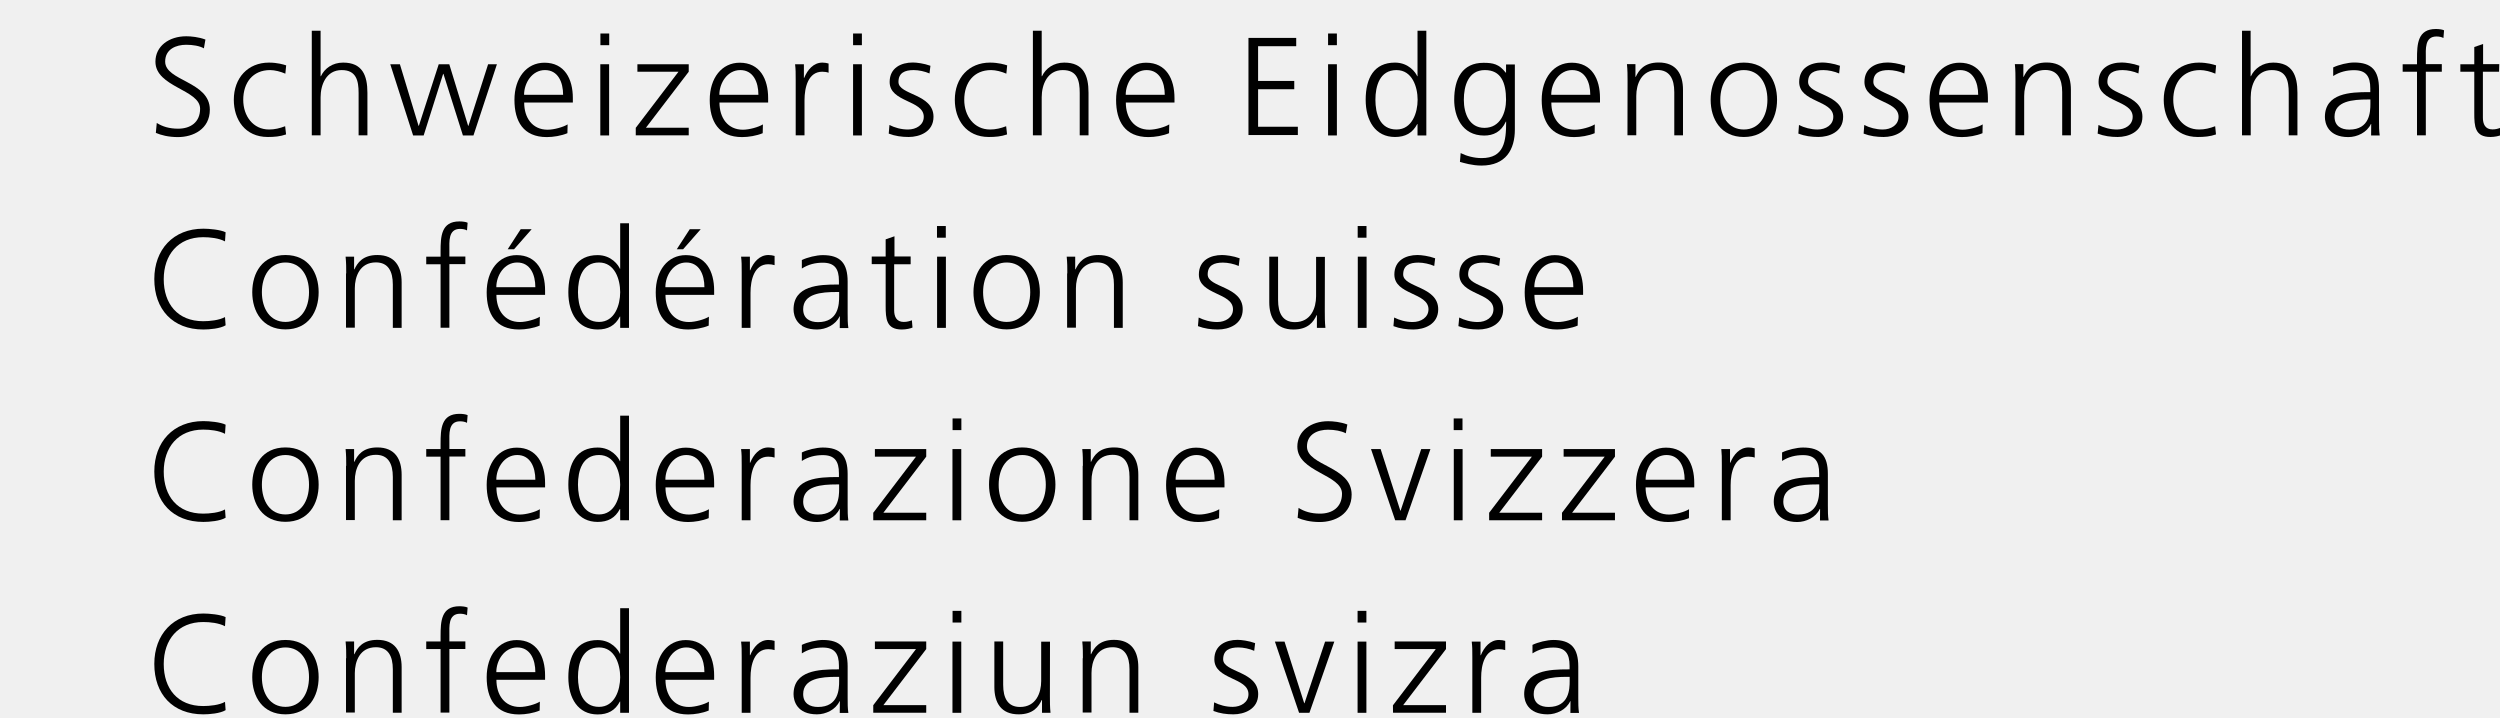
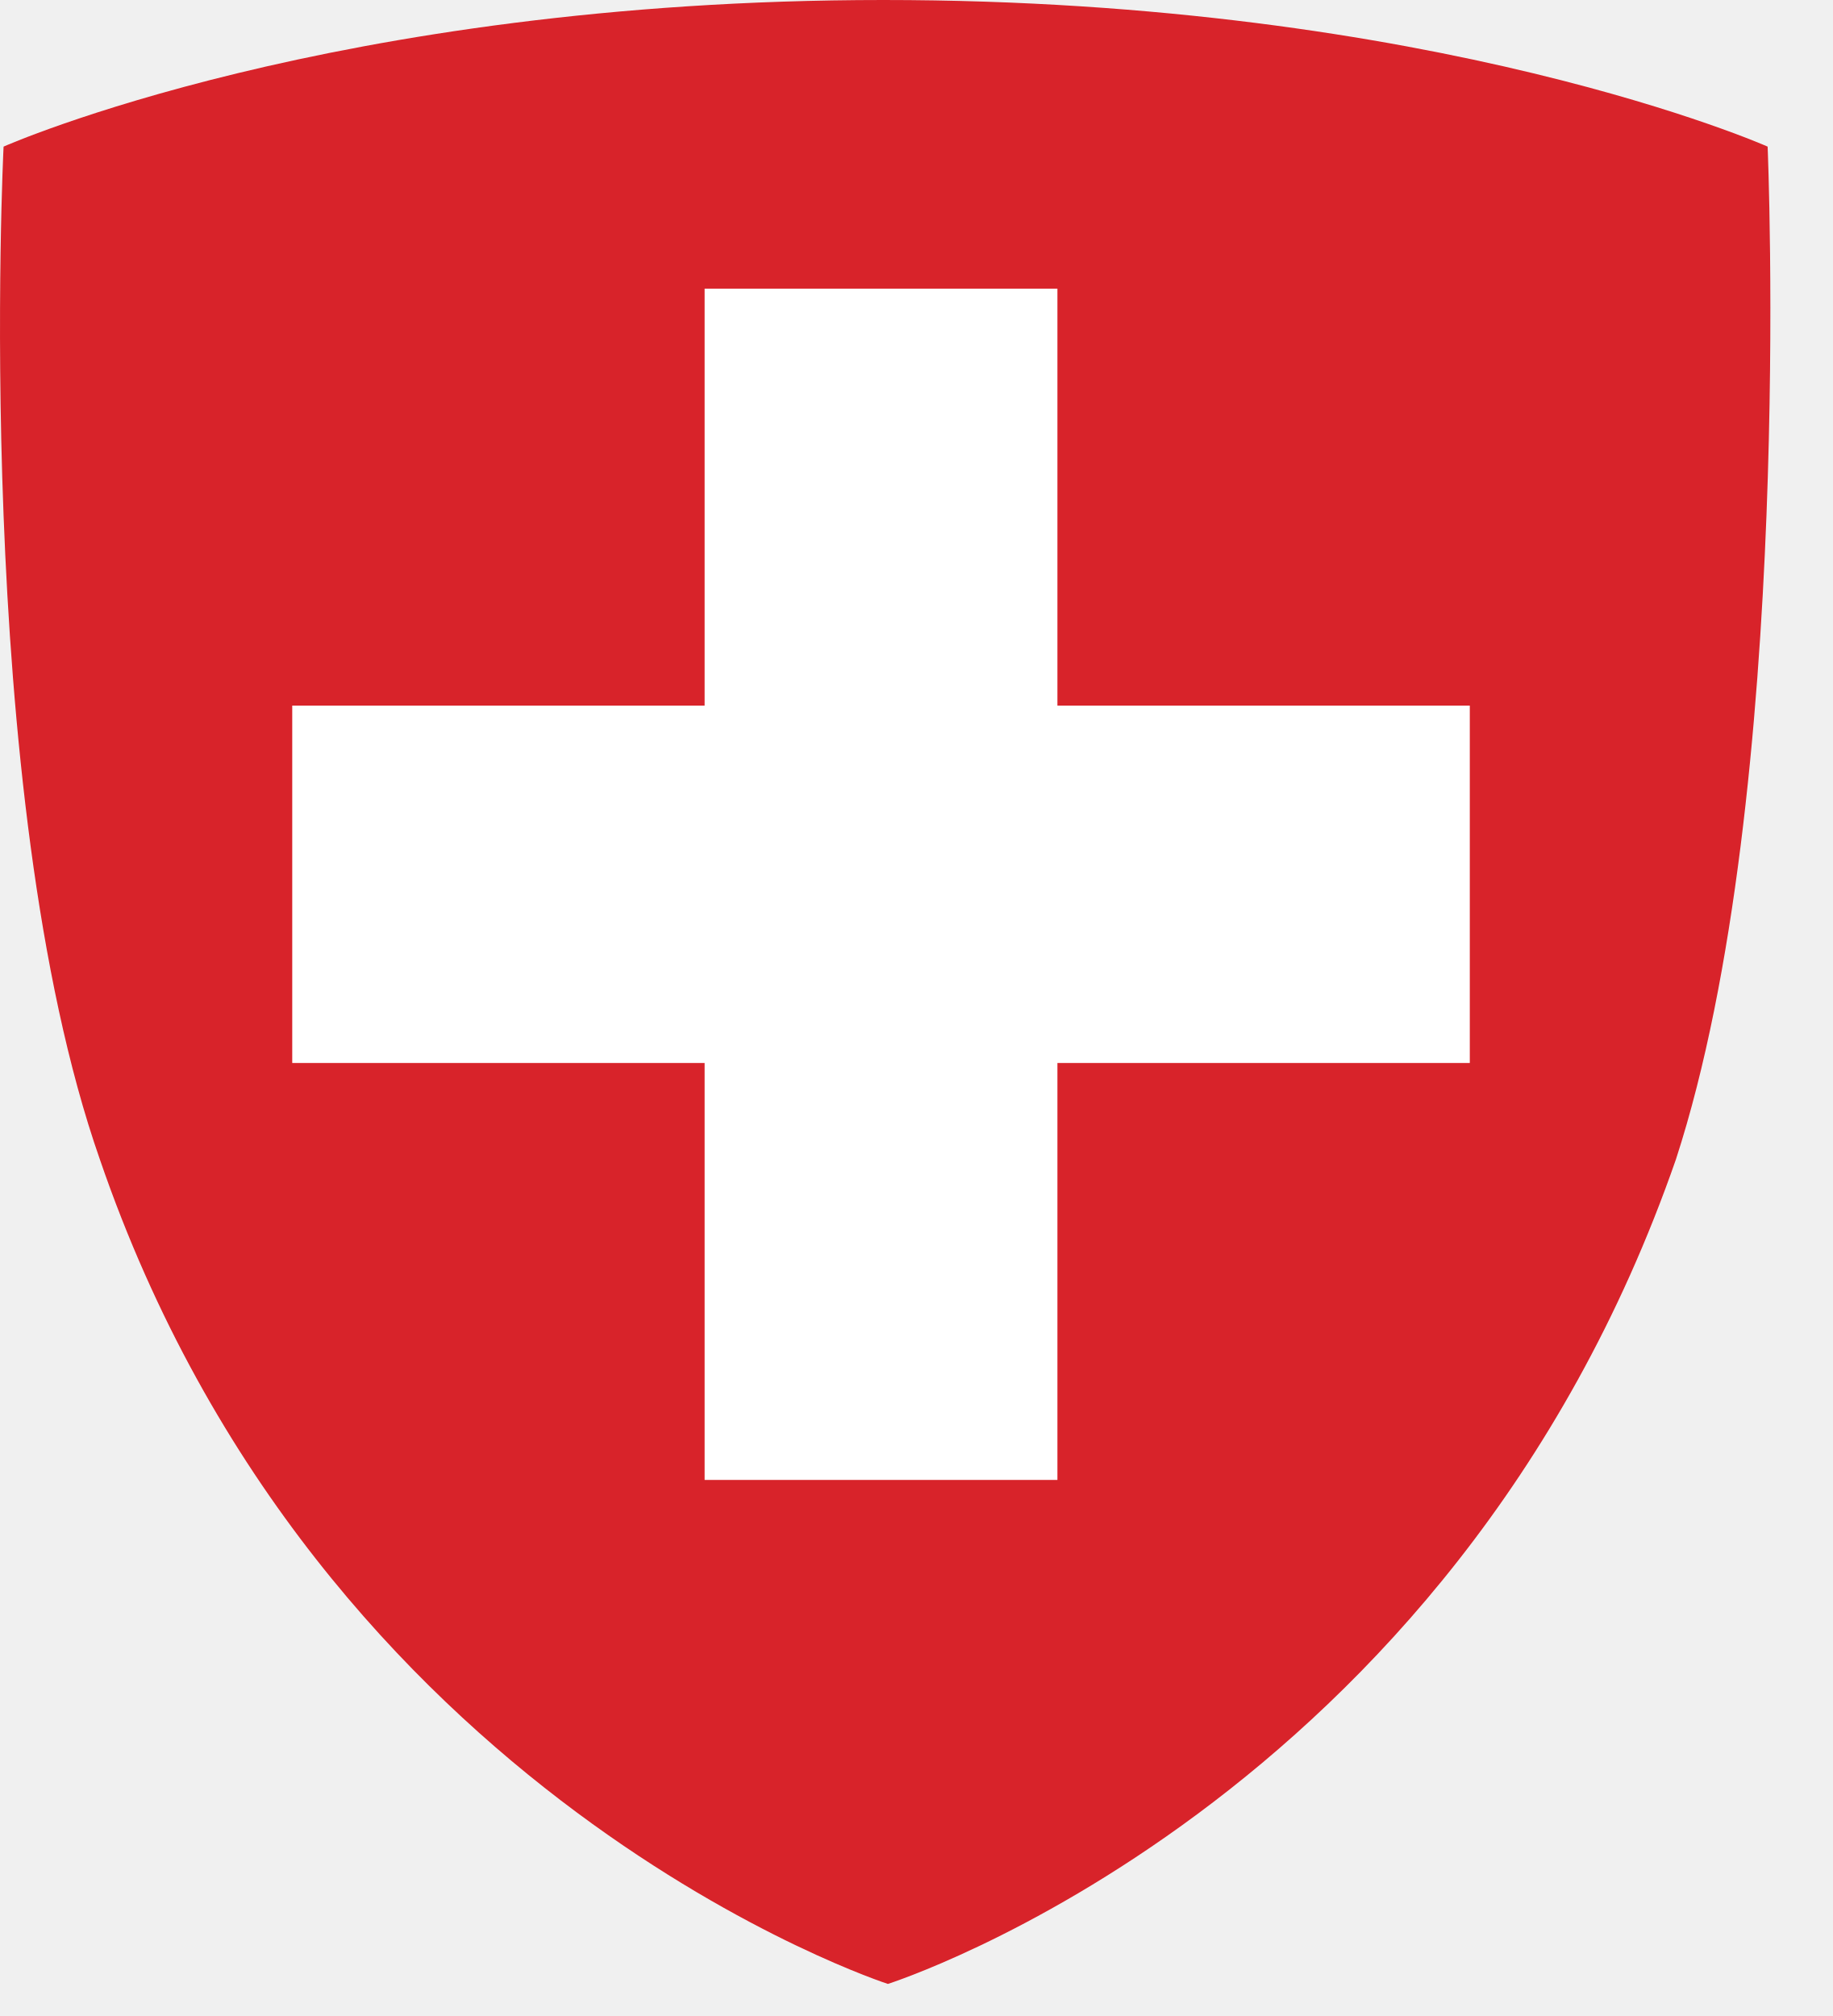
- <svg xmlns="http://www.w3.org/2000/svg" viewBox="0 0 244 70" role="img" aria-hidden="true" class="logo__name" width="244" height="70">
-   <path d="m15.3 12c.56.35 1.21.56 2.09.56 1.17 0 2.14-.6 2.14-1.95 0-1.87-4.36-2.1-4.36-4.59 0-1.52 1.33-2.48 3.01-2.48.46 0 1.21.07 1.87.32l-.15.86c-.41-.24-1.08-.35-1.72-.35-.98 0-2.06.41-2.06 1.64 0 1.91 4.36 1.92 4.36 4.69 0 1.92-1.65 2.68-3.11 2.68-.93 0-1.65-.19-2.16-.41z" />
-   <path d="m27.85 7.19c-.46-.2-1.03-.35-1.49-.35-1.68 0-2.62 1.22-2.62 2.9 0 1.58.96 2.9 2.52 2.9.55 0 1.04-.12 1.57-.32l.09.8c-.58.2-1.13.25-1.78.25-2.23 0-3.32-1.71-3.32-3.63 0-2.14 1.38-3.63 3.43-3.63.83 0 1.43.19 1.68.27z" />
-   <path d="m30.43 3h.86v4.44h.03c.36-.77 1.14-1.33 2.17-1.33 1.87 0 2.37 1.24 2.37 2.95v4.15h-.86v-4.14c0-1.2-.23-2.23-1.65-2.23-1.52 0-2.06 1.45-2.06 2.65v3.72h-.86z" />
-   <path d="m46.21 13.22h-1.03l-1.9-6.01h-.03l-1.9 6.01h-1.03l-2.23-6.95h.94l1.82 6.01h.03l1.94-6.01h1.03l1.84 6.01h.03l1.92-6.01h.86z" />
-   <path d="m54.96 9.25c0-1.22-.49-2.41-1.77-2.41-1.26 0-2.04 1.26-2.04 2.41zm.42 3.75c-.6.25-1.38.38-2.01.38-2.3 0-3.16-1.55-3.16-3.63 0-2.13 1.17-3.63 2.93-3.63 1.96 0 2.77 1.58 2.77 3.45v.44h-4.75c0 1.48.79 2.65 2.29 2.65.62 0 1.54-.26 1.95-.52z" />
-   <path d="m58.59 6.27h.86v6.95h-.86zm.87-1.86h-.86v-1.14h.86z" />
-   <path d="m62.04 12.49 4.18-5.49h-4.01v-.73h5.01v.73l-4.18 5.47h4.18v.74h-5.17v-.72z" />
-   <path d="m74.02 9.25c0-1.22-.49-2.41-1.77-2.41-1.26 0-2.04 1.26-2.04 2.41zm.42 3.75c-.6.25-1.38.38-2.01.38-2.3 0-3.16-1.55-3.16-3.63 0-2.13 1.17-3.63 2.93-3.63 1.96 0 2.77 1.58 2.77 3.45v.44h-4.75c0 1.48.8 2.65 2.29 2.65.62 0 1.54-.26 1.95-.52z" />
-   <path d="m77.66 7.82c0-.77 0-1.04-.06-1.55h.86v1.33h.03c.32-.78.9-1.49 1.78-1.49.2 0 .45.04.6.09v.9c-.17-.07-.4-.1-.62-.1-1.36 0-1.73 1.52-1.73 2.78v3.43h-.86z" />
-   <path d="m83.26 6.27h.86v6.95h-.86zm.86-1.86h-.86v-1.14h.86z" />
-   <path d="m86.81 12.2c.52.26 1.14.44 1.81.44.81 0 1.54-.45 1.54-1.24 0-1.65-3.33-1.39-3.33-3.4 0-1.38 1.12-1.9 2.26-1.9.36 0 1.1.09 1.72.32l-.09.75c-.45-.2-1.06-.33-1.54-.33-.88 0-1.49.27-1.49 1.16 0 1.29 3.42 1.13 3.42 3.4 0 1.48-1.38 1.97-2.42 1.97-.67 0-1.33-.09-1.95-.33z" />
-   <path d="m98.22 7.19c-.46-.2-1.03-.35-1.49-.35-1.68 0-2.62 1.22-2.62 2.9 0 1.58.96 2.9 2.52 2.9.55 0 1.04-.12 1.57-.32l.09.8c-.58.2-1.13.25-1.78.25-2.23 0-3.32-1.71-3.32-3.63 0-2.14 1.38-3.63 3.43-3.63.83 0 1.43.19 1.68.27z" />
-   <path d="m100.81 3h.86v4.44h.03c.36-.77 1.14-1.33 2.17-1.33 1.87 0 2.37 1.24 2.37 2.95v4.15h-.86v-4.14c0-1.2-.23-2.23-1.65-2.23-1.52 0-2.06 1.45-2.06 2.65v3.72h-.86z" />
-   <path d="m113.68 9.25c0-1.22-.49-2.41-1.77-2.41-1.26 0-2.04 1.26-2.04 2.41zm.42 3.75c-.6.25-1.38.38-2.01.38-2.3 0-3.16-1.55-3.16-3.63 0-2.13 1.17-3.63 2.93-3.63 1.96 0 2.77 1.58 2.77 3.45v.44h-4.75c0 1.48.8 2.65 2.29 2.65.62 0 1.54-.26 1.95-.52z" />
-   <path d="m121.85 3.7h4.66v.81h-3.72v3.39h3.53v.81h-3.53v3.66h3.88v.81h-4.82z" />
-   <path d="m129.62 6.27h.86v6.95h-.86zm.86-1.86h-.86v-1.14h.86z" />
-   <path d="m136.3 12.64c1.52 0 2.06-1.64 2.06-2.9s-.53-2.9-2.06-2.9c-1.64 0-2.06 1.55-2.06 2.9s.42 2.9 2.06 2.9zm2.91.58h-.86v-1.11h-.03c-.46.88-1.17 1.26-2.17 1.26-1.91 0-2.86-1.58-2.86-3.63 0-2.11.81-3.63 2.86-3.63 1.36 0 2.04 1 2.17 1.33h.03v-4.44h.86z" />
-   <path d="m144.88 12.48c1.55 0 2.11-1.48 2.11-2.74 0-1.68-.49-2.9-2.06-2.9-1.63 0-2.06 1.55-2.06 2.9 0 1.36.55 2.74 2.01 2.74zm2.97.16c0 1.94-.87 3.52-3.26 3.52-.91 0-1.74-.26-2.1-.36l.07-.86c.53.27 1.29.49 2.04.49 2.2 0 2.4-1.61 2.4-3.56h-.03c-.46 1.01-1.23 1.36-2.11 1.36-2.22 0-2.93-1.94-2.93-3.47 0-2.11.81-3.63 2.86-3.63.93 0 1.52.12 2.17.96h.03v-.8h.86z" />
-   <path d="m155.21 9.25c0-1.22-.49-2.41-1.77-2.41-1.26 0-2.04 1.26-2.04 2.41zm.43 3.75c-.6.25-1.38.38-2.01.38-2.3 0-3.16-1.55-3.16-3.63 0-2.13 1.17-3.63 2.93-3.63 1.96 0 2.76 1.58 2.76 3.45v.44h-4.75c0 1.48.8 2.65 2.29 2.65.62 0 1.54-.26 1.95-.52z" />
-   <path d="m158.85 7.9c0-.53 0-1.07-.06-1.64h.83v1.24h.03c.29-.62.8-1.4 2.24-1.4 1.72 0 2.37 1.14 2.37 2.67v4.44h-.85v-4.22c0-1.3-.46-2.16-1.65-2.16-1.56 0-2.06 1.38-2.06 2.53v3.84h-.86z" />
-   <path d="m170.2 12.64c1.49 0 2.3-1.29 2.3-2.9s-.8-2.9-2.3-2.9c-1.49 0-2.3 1.29-2.3 2.9-.01 1.61.79 2.9 2.3 2.9zm0-6.53c2.24 0 3.24 1.74 3.24 3.63s-1 3.63-3.24 3.63-3.24-1.74-3.24-3.63.99-3.63 3.24-3.63" />
-   <path d="m175.58 12.2c.52.26 1.15.44 1.81.44.81 0 1.54-.45 1.54-1.24 0-1.65-3.33-1.39-3.33-3.4 0-1.38 1.11-1.9 2.26-1.9.36 0 1.1.09 1.72.32l-.08.75c-.45-.2-1.06-.33-1.54-.33-.88 0-1.49.27-1.49 1.16 0 1.29 3.42 1.13 3.42 3.4 0 1.48-1.38 1.97-2.42 1.97-.67 0-1.33-.09-1.95-.33z" />
-   <path d="m181.95 12.2c.52.26 1.15.44 1.81.44.81 0 1.54-.45 1.54-1.24 0-1.65-3.33-1.39-3.33-3.4 0-1.38 1.12-1.9 2.26-1.9.36 0 1.1.09 1.72.32l-.09.75c-.45-.2-1.06-.33-1.53-.33-.88 0-1.49.27-1.49 1.16 0 1.29 3.42 1.13 3.42 3.4 0 1.48-1.38 1.97-2.42 1.97-.67 0-1.33-.09-1.95-.33z" />
-   <path d="m193.07 9.25c0-1.22-.49-2.41-1.77-2.41-1.26 0-2.04 1.26-2.04 2.41zm.42 3.75c-.6.25-1.37.38-2.01.38-2.3 0-3.16-1.55-3.16-3.63 0-2.13 1.17-3.63 2.93-3.63 1.96 0 2.77 1.58 2.77 3.45v.44h-4.75c0 1.48.8 2.65 2.29 2.65.62 0 1.54-.26 1.95-.52z" />
-   <path d="m196.71 7.9c0-.53 0-1.07-.06-1.64h.83v1.24h.03c.29-.62.8-1.4 2.24-1.4 1.72 0 2.37 1.14 2.37 2.67v4.44h-.85v-4.22c0-1.3-.46-2.16-1.65-2.16-1.56 0-2.06 1.38-2.06 2.53v3.84h-.86z" />
-   <path d="m204.81 12.2c.52.26 1.14.44 1.81.44.81 0 1.53-.45 1.53-1.24 0-1.65-3.33-1.39-3.33-3.4 0-1.38 1.11-1.9 2.26-1.9.36 0 1.1.09 1.72.32l-.09.75c-.45-.2-1.06-.33-1.54-.33-.88 0-1.49.27-1.49 1.16 0 1.29 3.42 1.13 3.42 3.4 0 1.48-1.38 1.97-2.42 1.97-.67 0-1.33-.09-1.95-.33z" />
-   <path d="m216.22 7.19c-.46-.2-1.03-.35-1.49-.35-1.68 0-2.62 1.22-2.62 2.9 0 1.58.95 2.9 2.52 2.9.55 0 1.04-.12 1.57-.32l.08.8c-.58.2-1.13.25-1.78.25-2.23 0-3.32-1.71-3.32-3.63 0-2.14 1.38-3.63 3.43-3.63.83 0 1.43.19 1.68.27z" />
-   <path d="m218.81 3h.85v4.44h.03c.36-.77 1.15-1.33 2.17-1.33 1.87 0 2.37 1.24 2.37 2.95v4.15h-.85v-4.14c0-1.2-.23-2.23-1.65-2.23-1.52 0-2.06 1.45-2.06 2.65v3.72h-.85v-10.21z" />
-   <path d="m231.35 9.71h-.24c-1.49 0-3.26.15-3.26 1.68 0 .91.65 1.26 1.44 1.26 2.01 0 2.06-1.75 2.06-2.51zm.08 2.39h-.03c-.38.83-1.35 1.28-2.2 1.28-1.97 0-2.29-1.33-2.29-1.96 0-2.33 2.48-2.43 4.27-2.43h.16v-.36c0-1.19-.42-1.78-1.58-1.78-.72 0-1.4.16-2.04.57v-.84c.54-.26 1.43-.48 2.04-.48 1.72 0 2.43.78 2.43 2.59v3.07c0 .56 0 .98.07 1.46h-.84z" />
-   <path d="m235.9 7h-1.4v-.73h1.4v-.51c0-1.46.06-2.93 1.84-2.93.27 0 .64.04.8.13l-.06.75c-.18-.1-.43-.15-.68-.15-1.17 0-1.04 1.26-1.04 2.1v.6h1.56v.74h-1.56v6.21h-.86z" />
-   <path d="m243.91 7h-1.58v4.49c0 .62.23 1.14.93 1.14.33 0 .55-.07.79-.16l.06.71c-.2.09-.62.19-1.04.19-1.52 0-1.58-1.04-1.58-2.32v-4.05h-1.36v-.73h1.36v-1.68l.86-.3v1.97h1.58z" />
-   <path d="m21.96 23.56c-.6-.32-1.46-.41-2.13-.41-2.46 0-3.85 1.74-3.85 4.1 0 2.4 1.35 4.1 3.85 4.1.62 0 1.58-.09 2.13-.41l.06.81c-.52.32-1.58.41-2.17.41-3 0-4.79-1.97-4.79-4.92 0-2.88 1.85-4.92 4.79-4.92.56 0 1.69.1 2.17.35z" />
-   <path d="m27.86 31.42c1.49 0 2.3-1.29 2.3-2.9s-.8-2.9-2.3-2.9-2.3 1.29-2.3 2.9.8 2.9 2.3 2.9zm0-6.53c2.25 0 3.24 1.74 3.24 3.63 0 1.9-1 3.63-3.24 3.63s-3.24-1.74-3.24-3.63.99-3.63 3.24-3.63" />
-   <path d="m33.79 26.69c0-.53 0-1.07-.06-1.64h.83v1.24h.03c.29-.62.8-1.4 2.24-1.4 1.72 0 2.37 1.14 2.37 2.67v4.44h-.86v-4.23c0-1.3-.46-2.16-1.65-2.16-1.57 0-2.06 1.38-2.06 2.53v3.84h-.86v-5.3" />
-   <path d="m43 25.79h-1.4v-.74h1.4v-.51c0-1.46.06-2.93 1.84-2.93.27 0 .64.04.8.13l-.06.75c-.17-.1-.43-.15-.68-.15-1.17 0-1.04 1.26-1.04 2.1v.6h1.56v.74h-1.56v6.21h-.86z" />
-   <path d="m50.82 22.37h1.07l-1.72 1.96h-.62zm1.43 5.66c0-1.22-.49-2.41-1.77-2.41-1.26 0-2.04 1.26-2.04 2.41zm.42 3.75c-.6.25-1.38.38-2.01.38-2.3 0-3.16-1.55-3.16-3.63 0-2.13 1.17-3.63 2.93-3.63 1.96 0 2.77 1.58 2.77 3.45v.43h-4.75c0 1.48.79 2.65 2.29 2.65.62 0 1.54-.26 1.95-.52z" />
-   <path d="m58.47 31.42c1.52 0 2.06-1.64 2.06-2.9s-.53-2.9-2.06-2.9c-1.64 0-2.06 1.55-2.06 2.9.01 1.35.43 2.9 2.06 2.9zm2.92.58h-.86v-1.1h-.03c-.46.88-1.17 1.26-2.17 1.26-1.91 0-2.86-1.58-2.86-3.63 0-2.11.81-3.63 2.86-3.63 1.36 0 2.04 1 2.17 1.33h.03v-4.44h.86z" />
-   <path d="m67.32 22.37h1.07l-1.72 1.96h-.62zm1.43 5.66c0-1.22-.49-2.41-1.77-2.41-1.26 0-2.04 1.26-2.04 2.41zm.42 3.75c-.6.25-1.38.38-2.01.38-2.3 0-3.16-1.55-3.16-3.63 0-2.13 1.17-3.63 2.93-3.63 1.96 0 2.77 1.58 2.77 3.45v.43h-4.75c0 1.48.8 2.65 2.29 2.65.62 0 1.54-.26 1.95-.52z" />
-   <path d="m72.39 26.6c0-.77 0-1.04-.06-1.55h.86v1.33h.03c.32-.78.9-1.49 1.78-1.49.2 0 .45.04.6.09v.9c-.18-.06-.41-.09-.62-.09-1.36 0-1.73 1.52-1.73 2.78v3.43h-.86z" />
-   <path d="m81.9 28.5h-.25c-1.49 0-3.26.15-3.26 1.68 0 .91.65 1.26 1.45 1.26 2.01 0 2.06-1.75 2.06-2.51zm.07 2.38h-.03c-.38.83-1.35 1.28-2.2 1.28-1.97 0-2.29-1.33-2.29-1.96 0-2.33 2.48-2.43 4.27-2.43h.16v-.35c0-1.19-.42-1.78-1.58-1.78-.72 0-1.4.16-2.04.57v-.83c.53-.26 1.43-.48 2.04-.48 1.72 0 2.43.78 2.43 2.59v3.07c0 .56 0 .98.07 1.46h-.84z" />
-   <path d="m88.85 25.79h-1.58v4.49c0 .62.23 1.14.93 1.14.33 0 .55-.07.8-.16l.06.71c-.2.09-.62.19-1.04.19-1.52 0-1.58-1.04-1.58-2.32v-4.06h-1.36v-.74h1.36v-1.68l.86-.3v1.97h1.58v.75" />
-   <path d="m91.46 25.05h.86v6.95h-.86zm.85-1.85h-.86v-1.14h.86z" />
-   <path d="m98.25 31.42c1.49 0 2.3-1.29 2.3-2.9s-.8-2.9-2.3-2.9c-1.49 0-2.3 1.29-2.3 2.9s.8 2.9 2.3 2.9zm0-6.53c2.25 0 3.24 1.74 3.24 3.63 0 1.9-1 3.63-3.24 3.63s-3.24-1.74-3.24-3.63.99-3.63 3.24-3.63" />
-   <path d="m104.17 26.69c0-.53 0-1.07-.06-1.64h.83v1.24h.03c.29-.62.8-1.4 2.24-1.4 1.72 0 2.37 1.14 2.37 2.67v4.44h-.86v-4.23c0-1.3-.46-2.16-1.65-2.16-1.56 0-2.06 1.38-2.06 2.53v3.84h-.86v-5.3" />
-   <path d="m116.99 30.99c.52.26 1.14.44 1.81.44.81 0 1.54-.45 1.54-1.24 0-1.65-3.33-1.39-3.33-3.4 0-1.38 1.12-1.9 2.26-1.9.36 0 1.1.09 1.72.32l-.09.75c-.45-.2-1.06-.33-1.54-.33-.88 0-1.49.27-1.49 1.16 0 1.29 3.42 1.13 3.42 3.4 0 1.48-1.38 1.97-2.42 1.97-.67 0-1.33-.09-1.95-.33z" />
-   <path d="m129.3 30.36c0 .53 0 1.07.06 1.64h-.83v-1.24h-.03c-.29.62-.8 1.4-2.25 1.4-1.72 0-2.37-1.14-2.37-2.67v-4.44h.86v4.23c0 1.31.46 2.16 1.65 2.16 1.56 0 2.06-1.38 2.06-2.53v-3.84h.86z" />
-   <path d="m132.52 25.05h.86v6.95h-.86zm.85-1.85h-.86v-1.14h.86z" />
-   <path d="m136.07 30.99c.52.26 1.14.44 1.81.44.81 0 1.54-.45 1.54-1.24 0-1.65-3.33-1.39-3.33-3.4 0-1.38 1.12-1.9 2.26-1.9.36 0 1.1.09 1.72.32l-.09.75c-.45-.2-1.06-.33-1.54-.33-.88 0-1.49.27-1.49 1.16 0 1.29 3.42 1.13 3.42 3.4 0 1.48-1.38 1.97-2.42 1.97-.67 0-1.33-.09-1.95-.33z" />
-   <path d="m142.42 30.99c.52.26 1.14.44 1.81.44.81 0 1.53-.45 1.53-1.24 0-1.65-3.33-1.39-3.33-3.4 0-1.38 1.12-1.9 2.26-1.9.36 0 1.1.09 1.72.32l-.09.75c-.45-.2-1.06-.33-1.54-.33-.88 0-1.49.27-1.49 1.16 0 1.29 3.42 1.13 3.42 3.4 0 1.48-1.38 1.97-2.42 1.97-.67 0-1.33-.09-1.95-.33z" />
-   <path d="m153.56 28.03c0-1.22-.49-2.41-1.77-2.41-1.26 0-2.04 1.26-2.04 2.41zm.42 3.75c-.6.25-1.38.38-2.01.38-2.3 0-3.16-1.55-3.16-3.63 0-2.13 1.17-3.63 2.93-3.63 1.96 0 2.77 1.58 2.77 3.45v.43h-4.75c0 1.48.79 2.65 2.29 2.65.63 0 1.54-.26 1.95-.52z" />
-   <path d="m21.96 42.34c-.6-.32-1.46-.41-2.13-.41-2.46 0-3.85 1.74-3.85 4.1 0 2.4 1.35 4.1 3.85 4.1.62 0 1.58-.09 2.13-.41l.06.81c-.52.32-1.58.41-2.17.41-3 0-4.79-1.97-4.79-4.92 0-2.88 1.85-4.92 4.79-4.92.56 0 1.69.1 2.17.35z" />
-   <path d="m27.86 50.21c1.49 0 2.3-1.29 2.3-2.9s-.8-2.9-2.3-2.9-2.3 1.29-2.3 2.9.8 2.9 2.3 2.9zm0-6.54c2.25 0 3.24 1.74 3.24 3.63 0 1.9-1 3.63-3.24 3.63s-3.24-1.74-3.24-3.63.99-3.63 3.24-3.63" />
-   <path d="m33.79 45.47c0-.53 0-1.07-.06-1.64h.83v1.24h.03c.29-.62.8-1.4 2.24-1.4 1.72 0 2.37 1.14 2.37 2.67v4.44h-.86v-4.23c0-1.3-.46-2.16-1.65-2.16-1.57 0-2.06 1.38-2.06 2.53v3.84h-.86v-5.3" />
-   <path d="m43 44.57h-1.4v-.74h1.4v-.51c0-1.46.06-2.93 1.84-2.93.27 0 .64.04.8.13l-.06.75c-.17-.1-.43-.15-.68-.15-1.17 0-1.04 1.26-1.04 2.1v.6h1.56v.74h-1.56v6.21h-.86z" />
-   <path d="m52.25 46.82c0-1.22-.49-2.41-1.77-2.41-1.26 0-2.04 1.26-2.04 2.41zm.42 3.75c-.6.25-1.38.38-2.01.38-2.3 0-3.16-1.55-3.16-3.63 0-2.13 1.17-3.63 2.93-3.63 1.96 0 2.77 1.58 2.77 3.45v.43h-4.75c0 1.48.79 2.65 2.29 2.65.62 0 1.54-.26 1.95-.52z" />
-   <path d="m58.47 50.21c1.52 0 2.06-1.64 2.06-2.9s-.53-2.9-2.06-2.9c-1.64 0-2.06 1.55-2.06 2.9.01 1.35.43 2.9 2.06 2.9zm2.92.57h-.86v-1.1h-.03c-.46.88-1.17 1.26-2.17 1.26-1.91 0-2.86-1.58-2.86-3.63 0-2.11.81-3.63 2.86-3.63 1.36 0 2.04 1 2.17 1.33h.03v-4.44h.86z" />
-   <path d="m68.75 46.82c0-1.22-.49-2.41-1.77-2.41-1.26 0-2.04 1.26-2.04 2.41zm.42 3.75c-.6.25-1.38.38-2.01.38-2.3 0-3.16-1.55-3.16-3.63 0-2.13 1.17-3.63 2.93-3.63 1.96 0 2.77 1.58 2.77 3.45v.43h-4.75c0 1.48.8 2.65 2.29 2.65.62 0 1.54-.26 1.95-.52z" />
-   <path d="m72.39 45.38c0-.77 0-1.04-.06-1.55h.86v1.33h.03c.32-.78.9-1.49 1.78-1.49.2 0 .45.04.6.09v.9c-.18-.06-.41-.09-.62-.09-1.36 0-1.73 1.52-1.73 2.78v3.43h-.86z" />
-   <path d="m81.9 47.28h-.25c-1.49 0-3.26.15-3.26 1.68 0 .91.65 1.26 1.45 1.26 2.01 0 2.06-1.75 2.06-2.51zm.07 2.39h-.03c-.38.83-1.35 1.28-2.2 1.28-1.97 0-2.29-1.33-2.29-1.96 0-2.33 2.48-2.43 4.27-2.43h.16v-.36c0-1.19-.42-1.78-1.58-1.78-.72 0-1.4.16-2.04.57v-.83c.53-.26 1.43-.48 2.04-.48 1.72 0 2.43.78 2.43 2.59v3.07c0 .56 0 .98.07 1.46h-.84z" />
-   <path d="m85.22 50.06 4.18-5.49h-4.01v-.74h5.01v.74l-4.18 5.47h4.18v.74h-5.17v-.72z" />
-   <path d="m92.96 43.83h.86v6.95h-.86zm.87-1.85h-.86v-1.14h.86z" />
-   <path d="m99.77 50.21c1.49 0 2.3-1.29 2.3-2.9s-.8-2.9-2.3-2.9c-1.49 0-2.3 1.29-2.3 2.9-.01 1.61.79 2.9 2.3 2.9zm0-6.54c2.25 0 3.24 1.74 3.24 3.63 0 1.9-1 3.63-3.24 3.63s-3.24-1.74-3.24-3.63c-.01-1.89.98-3.63 3.24-3.63" />
-   <path d="m105.69 45.47c0-.53 0-1.07-.06-1.64h.83v1.24h.03c.29-.62.8-1.4 2.24-1.4 1.72 0 2.37 1.14 2.37 2.67v4.44h-.86v-4.23c0-1.3-.46-2.16-1.65-2.16-1.57 0-2.06 1.38-2.06 2.53v3.84h-.86v-5.3" />
-   <path d="m118.55 46.82c0-1.22-.49-2.41-1.77-2.41-1.26 0-2.04 1.26-2.04 2.41zm.43 3.75c-.6.25-1.38.38-2.01.38-2.3 0-3.16-1.55-3.16-3.63 0-2.13 1.17-3.63 2.93-3.63 1.96 0 2.77 1.58 2.77 3.45v.43h-4.75c0 1.48.8 2.65 2.29 2.65.62 0 1.54-.26 1.95-.52z" />
-   <path d="m126.74 49.57c.56.35 1.21.56 2.1.56 1.17 0 2.14-.6 2.14-1.95 0-1.87-4.36-2.1-4.36-4.59 0-1.52 1.33-2.48 3.01-2.48.46 0 1.21.07 1.87.32l-.15.86c-.42-.23-1.09-.35-1.73-.35-.98 0-2.06.41-2.06 1.64 0 1.91 4.36 1.92 4.36 4.69 0 1.92-1.65 2.68-3.11 2.68-.93 0-1.65-.19-2.16-.41z" />
-   <path d="m137.18 50.78h-1.01l-2.36-6.95h.94l1.92 6.01h.03l2.01-6.01h.9z" />
-   <path d="m141.89 43.83h.86v6.95h-.86zm.85-1.85h-.86v-1.14h.86z" />
-   <path d="m145.33 50.06 4.18-5.49h-4.01v-.74h5.01v.74l-4.18 5.47h4.18v.74h-5.17v-.72z" />
-   <path d="m152.44 50.06 4.18-5.49h-4.01v-.74h5.01v.74l-4.18 5.47h4.18v.74h-5.17v-.72z" />
-   <path d="m164.42 46.82c0-1.22-.49-2.41-1.77-2.41-1.26 0-2.04 1.26-2.04 2.41zm.42 3.75c-.6.25-1.37.38-2.01.38-2.3 0-3.16-1.55-3.16-3.63 0-2.13 1.17-3.63 2.93-3.63 1.96 0 2.76 1.58 2.76 3.45v.43h-4.75c0 1.48.8 2.65 2.29 2.65.62 0 1.54-.26 1.95-.52z" />
-   <path d="m168.05 45.38c0-.77 0-1.04-.05-1.55h.85v1.33h.03c.32-.78.9-1.49 1.78-1.49.2 0 .45.04.6.09v.9c-.17-.06-.41-.09-.62-.09-1.36 0-1.73 1.52-1.73 2.78v3.43h-.86z" />
-   <path d="m177.56 47.28h-.25c-1.49 0-3.26.15-3.26 1.68 0 .91.65 1.26 1.45 1.26 2.01 0 2.06-1.75 2.06-2.51zm.08 2.39h-.03c-.38.83-1.35 1.28-2.2 1.28-1.97 0-2.29-1.33-2.29-1.96 0-2.33 2.48-2.43 4.27-2.43h.16v-.36c0-1.19-.42-1.78-1.58-1.78-.72 0-1.4.16-2.04.57v-.83c.53-.26 1.43-.48 2.04-.48 1.72 0 2.43.78 2.43 2.59v3.07c0 .56 0 .98.07 1.46h-.84z" />
-   <path d="m21.96 61.12c-.6-.32-1.46-.41-2.13-.41-2.46 0-3.85 1.74-3.85 4.1 0 2.4 1.35 4.1 3.85 4.1.62 0 1.58-.09 2.13-.41l.06.81c-.52.32-1.58.41-2.17.41-3 0-4.79-1.97-4.79-4.92 0-2.88 1.85-4.92 4.79-4.92.56 0 1.69.1 2.17.35z" />
-   <path d="m27.86 68.99c1.49 0 2.3-1.29 2.3-2.9s-.8-2.9-2.3-2.9-2.3 1.29-2.3 2.9.8 2.9 2.3 2.9zm0-6.53c2.25 0 3.24 1.74 3.24 3.63 0 1.9-1 3.63-3.24 3.63s-3.24-1.74-3.24-3.63.99-3.63 3.24-3.63" />
-   <path d="m33.79 64.25c0-.53 0-1.07-.06-1.64h.83v1.24h.03c.29-.62.8-1.4 2.24-1.4 1.72 0 2.37 1.14 2.37 2.67v4.44h-.86v-4.23c0-1.3-.46-2.16-1.65-2.16-1.57 0-2.06 1.38-2.06 2.53v3.84h-.86v-5.3" />
-   <path d="m43 63.35h-1.4v-.74h1.4v-.51c0-1.46.06-2.93 1.84-2.93.27 0 .64.04.8.13l-.06.75c-.17-.1-.43-.15-.68-.15-1.17 0-1.04 1.26-1.04 2.1v.6h1.56v.74h-1.56v6.21h-.86z" />
-   <path d="m52.25 65.6c0-1.22-.49-2.41-1.77-2.41-1.26 0-2.04 1.26-2.04 2.41zm.42 3.75c-.6.25-1.38.38-2.01.38-2.3 0-3.16-1.55-3.16-3.63 0-2.13 1.17-3.63 2.93-3.63 1.96 0 2.77 1.58 2.77 3.45v.43h-4.75c0 1.48.79 2.65 2.29 2.65.62 0 1.54-.26 1.95-.52z" />
-   <path d="m58.47 68.99c1.52 0 2.06-1.64 2.06-2.9s-.53-2.9-2.06-2.9c-1.64 0-2.06 1.55-2.06 2.9.01 1.35.43 2.9 2.06 2.9zm2.92.58h-.86v-1.1h-.03c-.46.88-1.17 1.26-2.17 1.26-1.91 0-2.86-1.58-2.86-3.63 0-2.11.81-3.63 2.86-3.63 1.36 0 2.04 1 2.17 1.33h.03v-4.44h.86z" />
-   <path d="m68.75 65.6c0-1.22-.49-2.41-1.77-2.41-1.26 0-2.04 1.26-2.04 2.41zm.42 3.75c-.6.25-1.38.38-2.01.38-2.3 0-3.16-1.55-3.16-3.63 0-2.13 1.17-3.63 2.93-3.63 1.96 0 2.77 1.58 2.77 3.45v.43h-4.75c0 1.48.8 2.65 2.29 2.65.62 0 1.54-.26 1.95-.52z" />
-   <path d="m72.39 64.17c0-.77 0-1.04-.06-1.55h.86v1.33h.03c.32-.78.9-1.49 1.78-1.49.2 0 .45.04.6.09v.9c-.18-.06-.41-.09-.62-.09-1.36 0-1.73 1.52-1.73 2.78v3.43h-.86z" />
-   <path d="m81.9 66.06h-.25c-1.49 0-3.26.15-3.26 1.68 0 .91.65 1.26 1.45 1.26 2.01 0 2.06-1.75 2.06-2.51zm.07 2.38h-.03c-.38.83-1.35 1.28-2.2 1.28-1.97 0-2.29-1.33-2.29-1.96 0-2.33 2.48-2.43 4.27-2.43h.16v-.35c0-1.19-.42-1.78-1.58-1.78-.72 0-1.4.16-2.04.57v-.83c.53-.26 1.43-.48 2.04-.48 1.72 0 2.43.78 2.43 2.59v3.07c0 .56 0 .98.07 1.46h-.84z" />
-   <path d="m85.22 68.84 4.18-5.49h-4.01v-.74h5.01v.74l-4.18 5.47h4.18v.74h-5.17v-.72z" />
-   <path d="m92.96 62.62h.86v6.95h-.86zm.87-1.86h-.86v-1.14h.86z" />
-   <path d="m102.47 67.93c0 .53 0 1.07.06 1.64h-.83v-1.25h-.03c-.29.62-.8 1.4-2.25 1.4-1.72 0-2.37-1.14-2.37-2.67v-4.44h.86v4.23c0 1.31.46 2.16 1.65 2.16 1.56 0 2.06-1.38 2.06-2.53v-3.84h.86z" />
-   <path d="m105.69 64.25c0-.53 0-1.07-.06-1.64h.83v1.24h.03c.29-.62.8-1.4 2.24-1.4 1.72 0 2.37 1.14 2.37 2.67v4.44h-.86v-4.23c0-1.3-.46-2.16-1.65-2.16-1.57 0-2.06 1.38-2.06 2.53v3.84h-.86v-5.3" />
-   <path d="m118.5 68.55c.52.26 1.14.44 1.81.44.81 0 1.54-.45 1.54-1.24 0-1.65-3.33-1.39-3.33-3.4 0-1.38 1.12-1.9 2.26-1.9.36 0 1.1.09 1.72.32l-.09.75c-.45-.2-1.06-.33-1.54-.33-.88 0-1.49.27-1.49 1.16 0 1.29 3.42 1.13 3.42 3.4 0 1.48-1.38 1.97-2.42 1.97-.67 0-1.33-.09-1.95-.33z" />
-   <path d="m127.8 69.57h-1.01l-2.36-6.95h.94l1.92 6.01h.03l2.01-6.01h.9z" />
-   <path d="m132.5 62.62h.86v6.95h-.86zm.86-1.86h-.86v-1.14h.86z" />
-   <path d="m135.95 68.84 4.18-5.49h-4.01v-.74h5.01v.74l-4.18 5.47h4.18v.74h-5.17z" />
-   <path d="m143.7 64.17c0-.77 0-1.04-.06-1.55h.86v1.33h.03c.32-.78.9-1.49 1.78-1.49.2 0 .45.04.6.09v.9c-.18-.06-.41-.09-.62-.09-1.36 0-1.73 1.52-1.73 2.78v3.43h-.86z" />
-   <path d="m153.2 66.06h-.25c-1.49 0-3.26.15-3.26 1.68 0 .91.65 1.26 1.45 1.26 2.01 0 2.06-1.75 2.06-2.51zm.08 2.38h-.03c-.38.83-1.35 1.28-2.2 1.28-1.97 0-2.29-1.33-2.29-1.96 0-2.33 2.48-2.43 4.27-2.43h.16v-.35c0-1.19-.42-1.78-1.58-1.78-.72 0-1.4.16-2.04.57v-.83c.53-.26 1.43-.48 2.04-.48 1.72 0 2.43.78 2.43 2.59v3.07c0 .56 0 .98.07 1.46h-.84z" />
+ <svg xmlns="http://www.w3.org/2000/svg" viewBox="0 0 40 44" role="img" aria-hidden="true" class="🇨🇭-logo__flag">
+   <path d="m38.578 3.2s-7.2-3.2-19.3-3.2c-12 0-19.2 3.2-19.2 3.2s-.7 14.1 2.1 22.1c4.8 14 17.2 18 17.2 18s12.3-3.9 17.2-18c2.6-8 2-22.1 2-22.1z" fill="#d8232a" />
+   <path d="m32.078 15.4v7.8h-9v9.1h-7.7v-9.1h-9v-7.8h9v-9.1h7.7v9.1z" fill="#ffffff" />
</svg>
